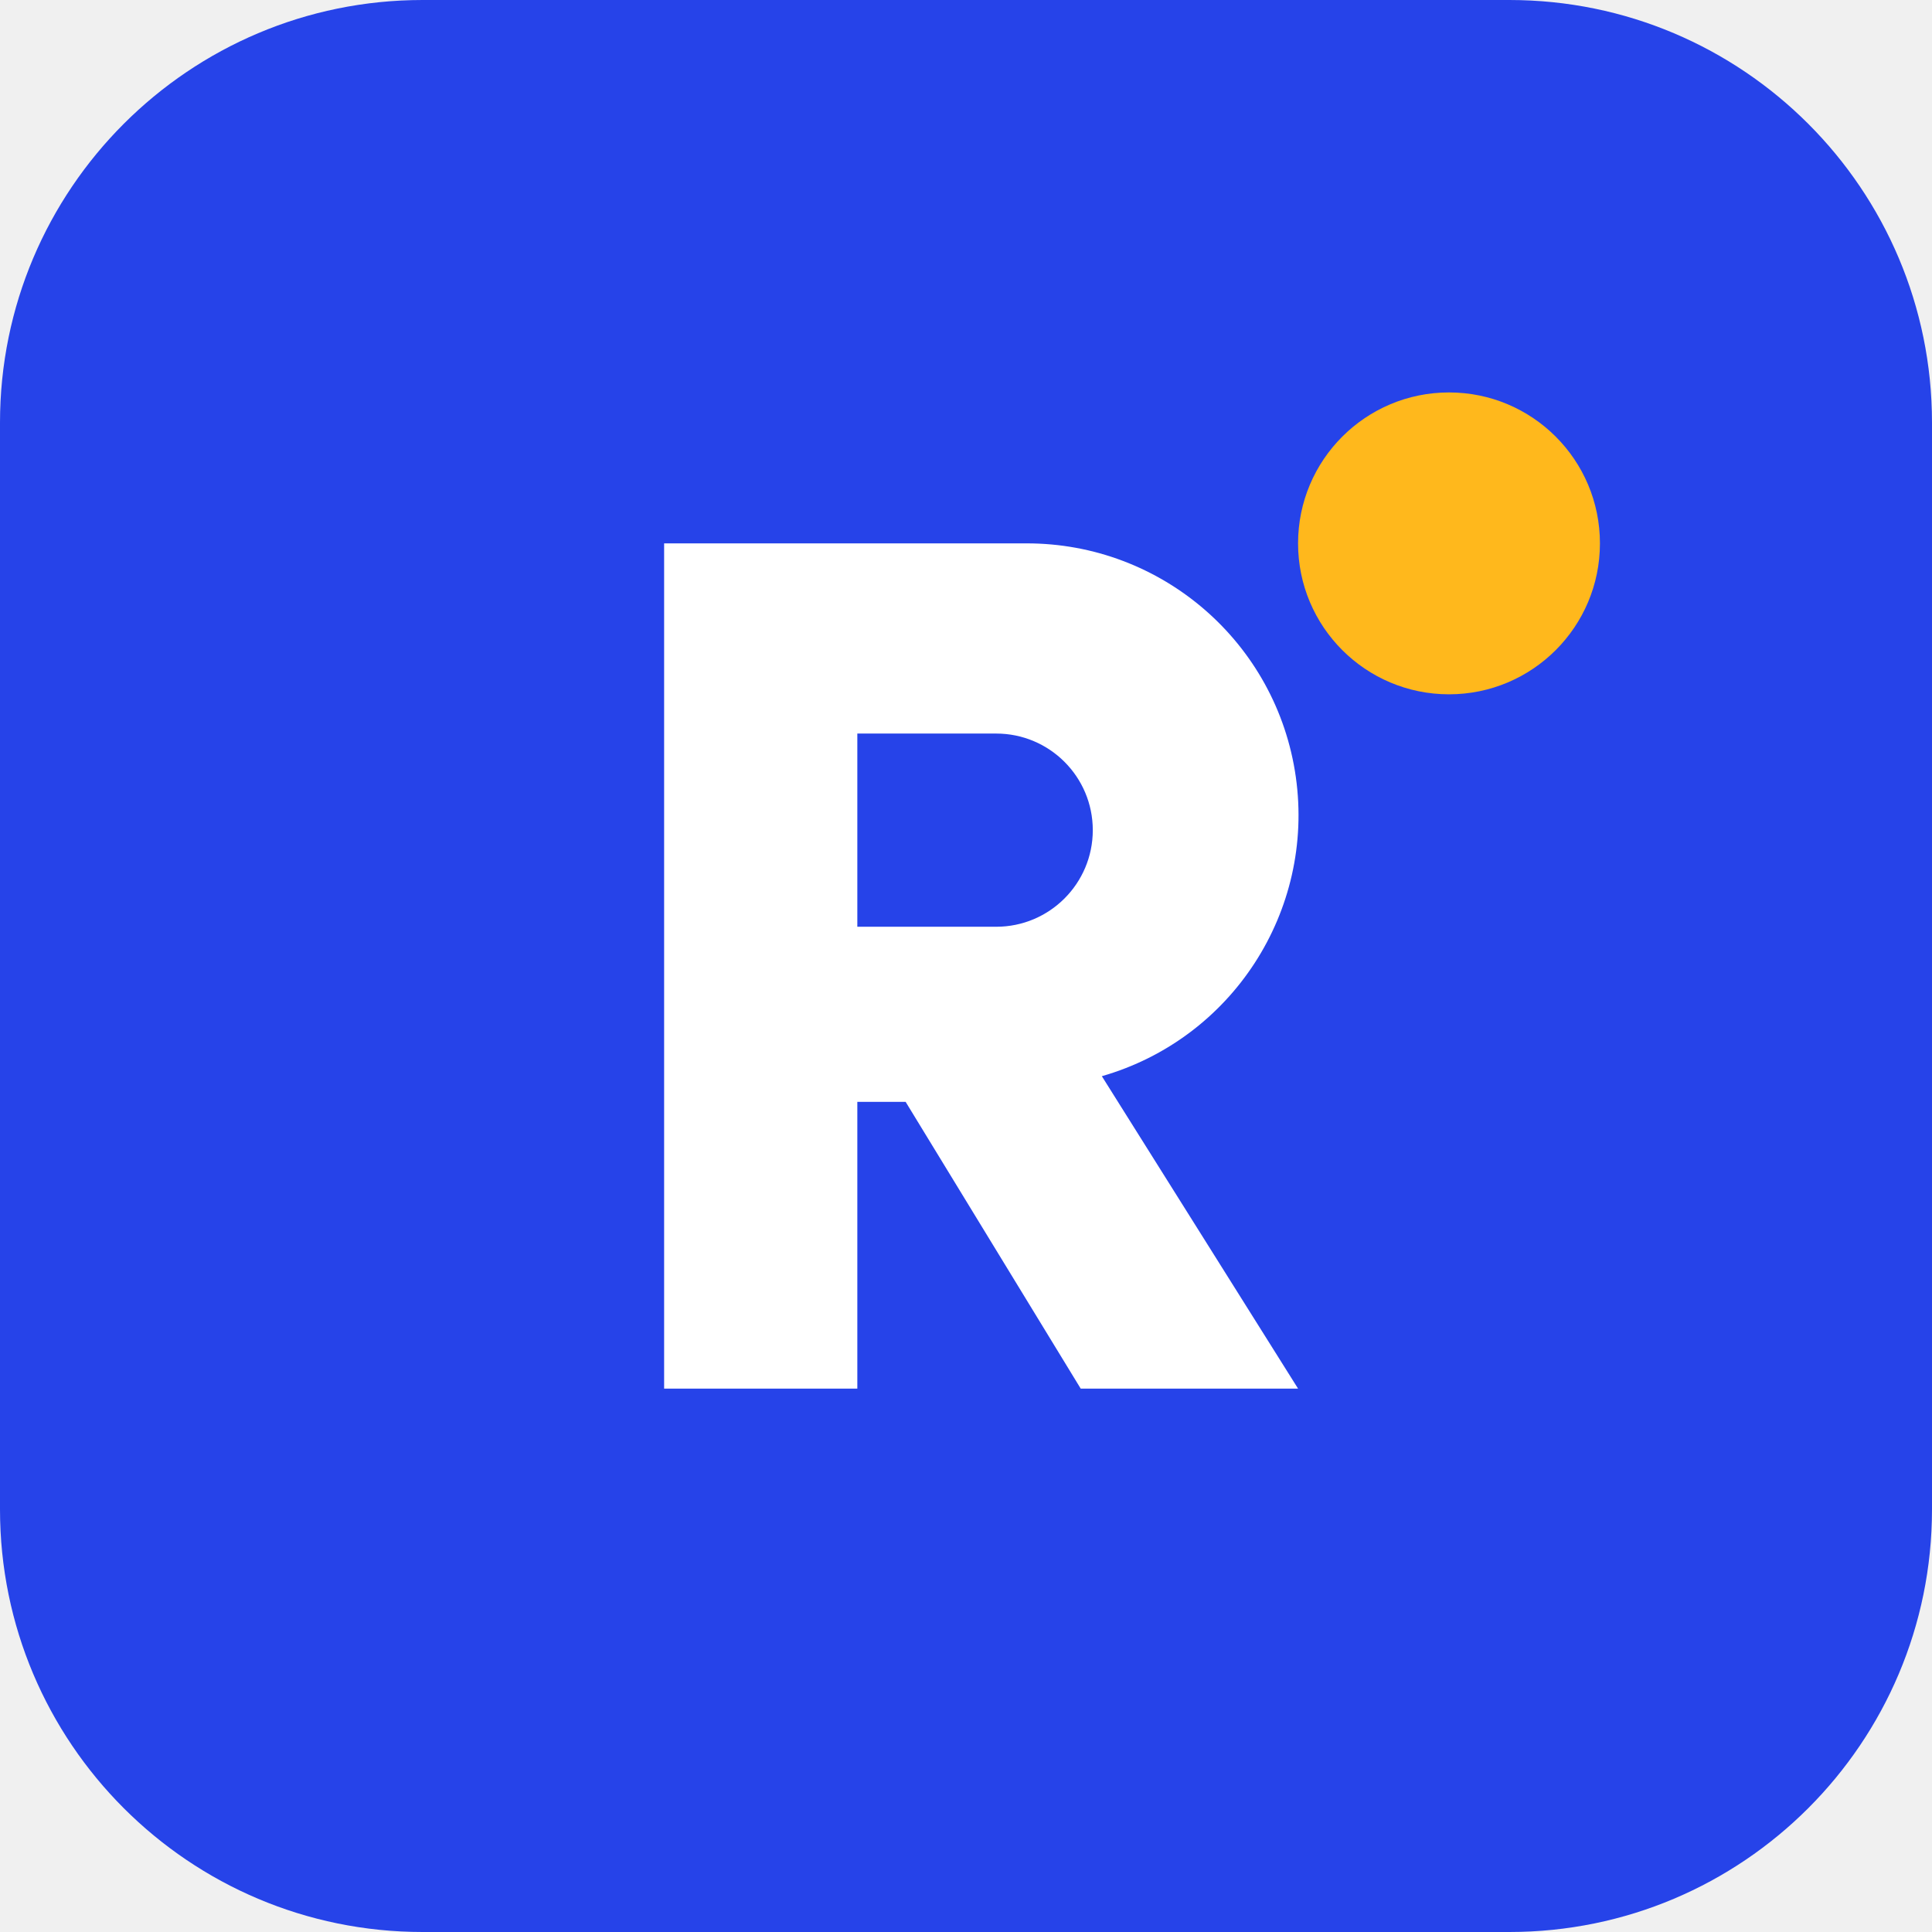
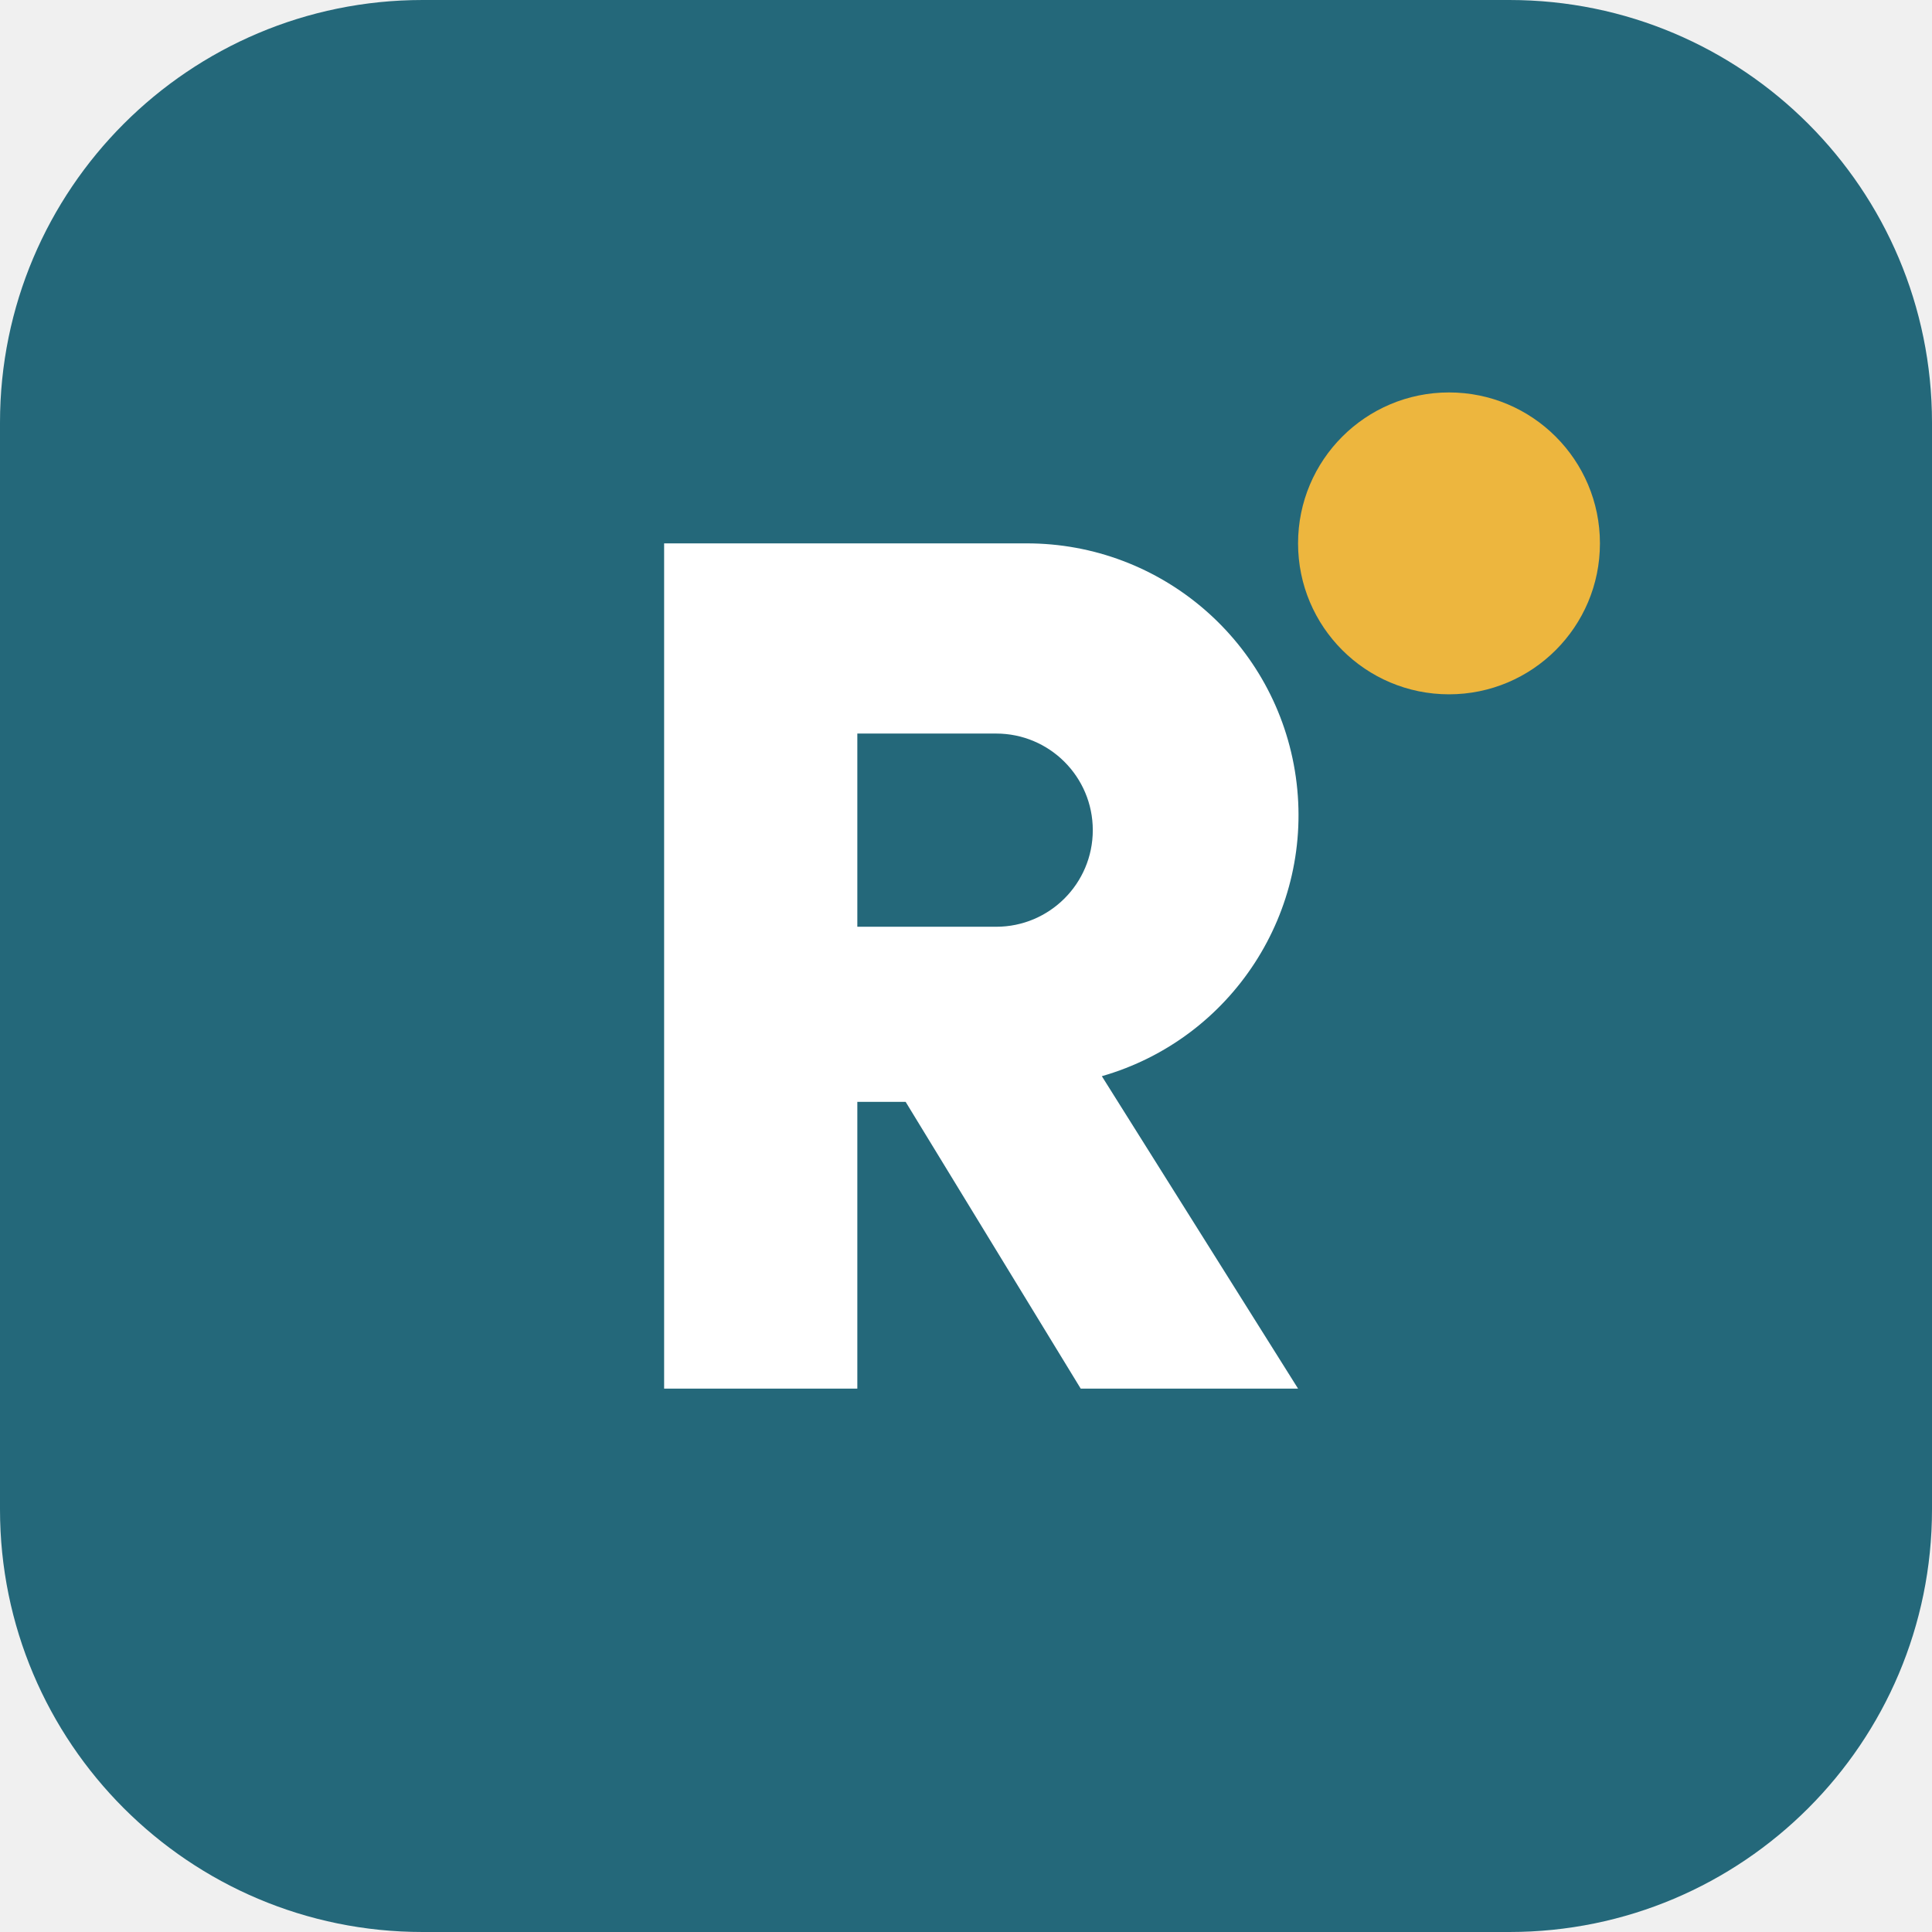
<svg xmlns="http://www.w3.org/2000/svg" viewBox="0 0 64 64">
-   <rect width="64" height="64" rx="14" fill="#2643E9" />
+   <rect width="64" height="64" rx="14" fill="#24687A" />
  <path d="M22 46V18h12a9 9 0 0 1 2.500 17.650L43 46h-7.200l-5.800-9.500H28.400V46zm6.400-15.300H33a3.200 3.200 0 0 0 0-6.400h-4.600z" fill="#fff" />
-   <circle cx="48" cy="18" r="5" fill="#FFB81C" />
+   <circle cx="48" cy="18" r="5" fill="#EDB63E" />
</svg>
